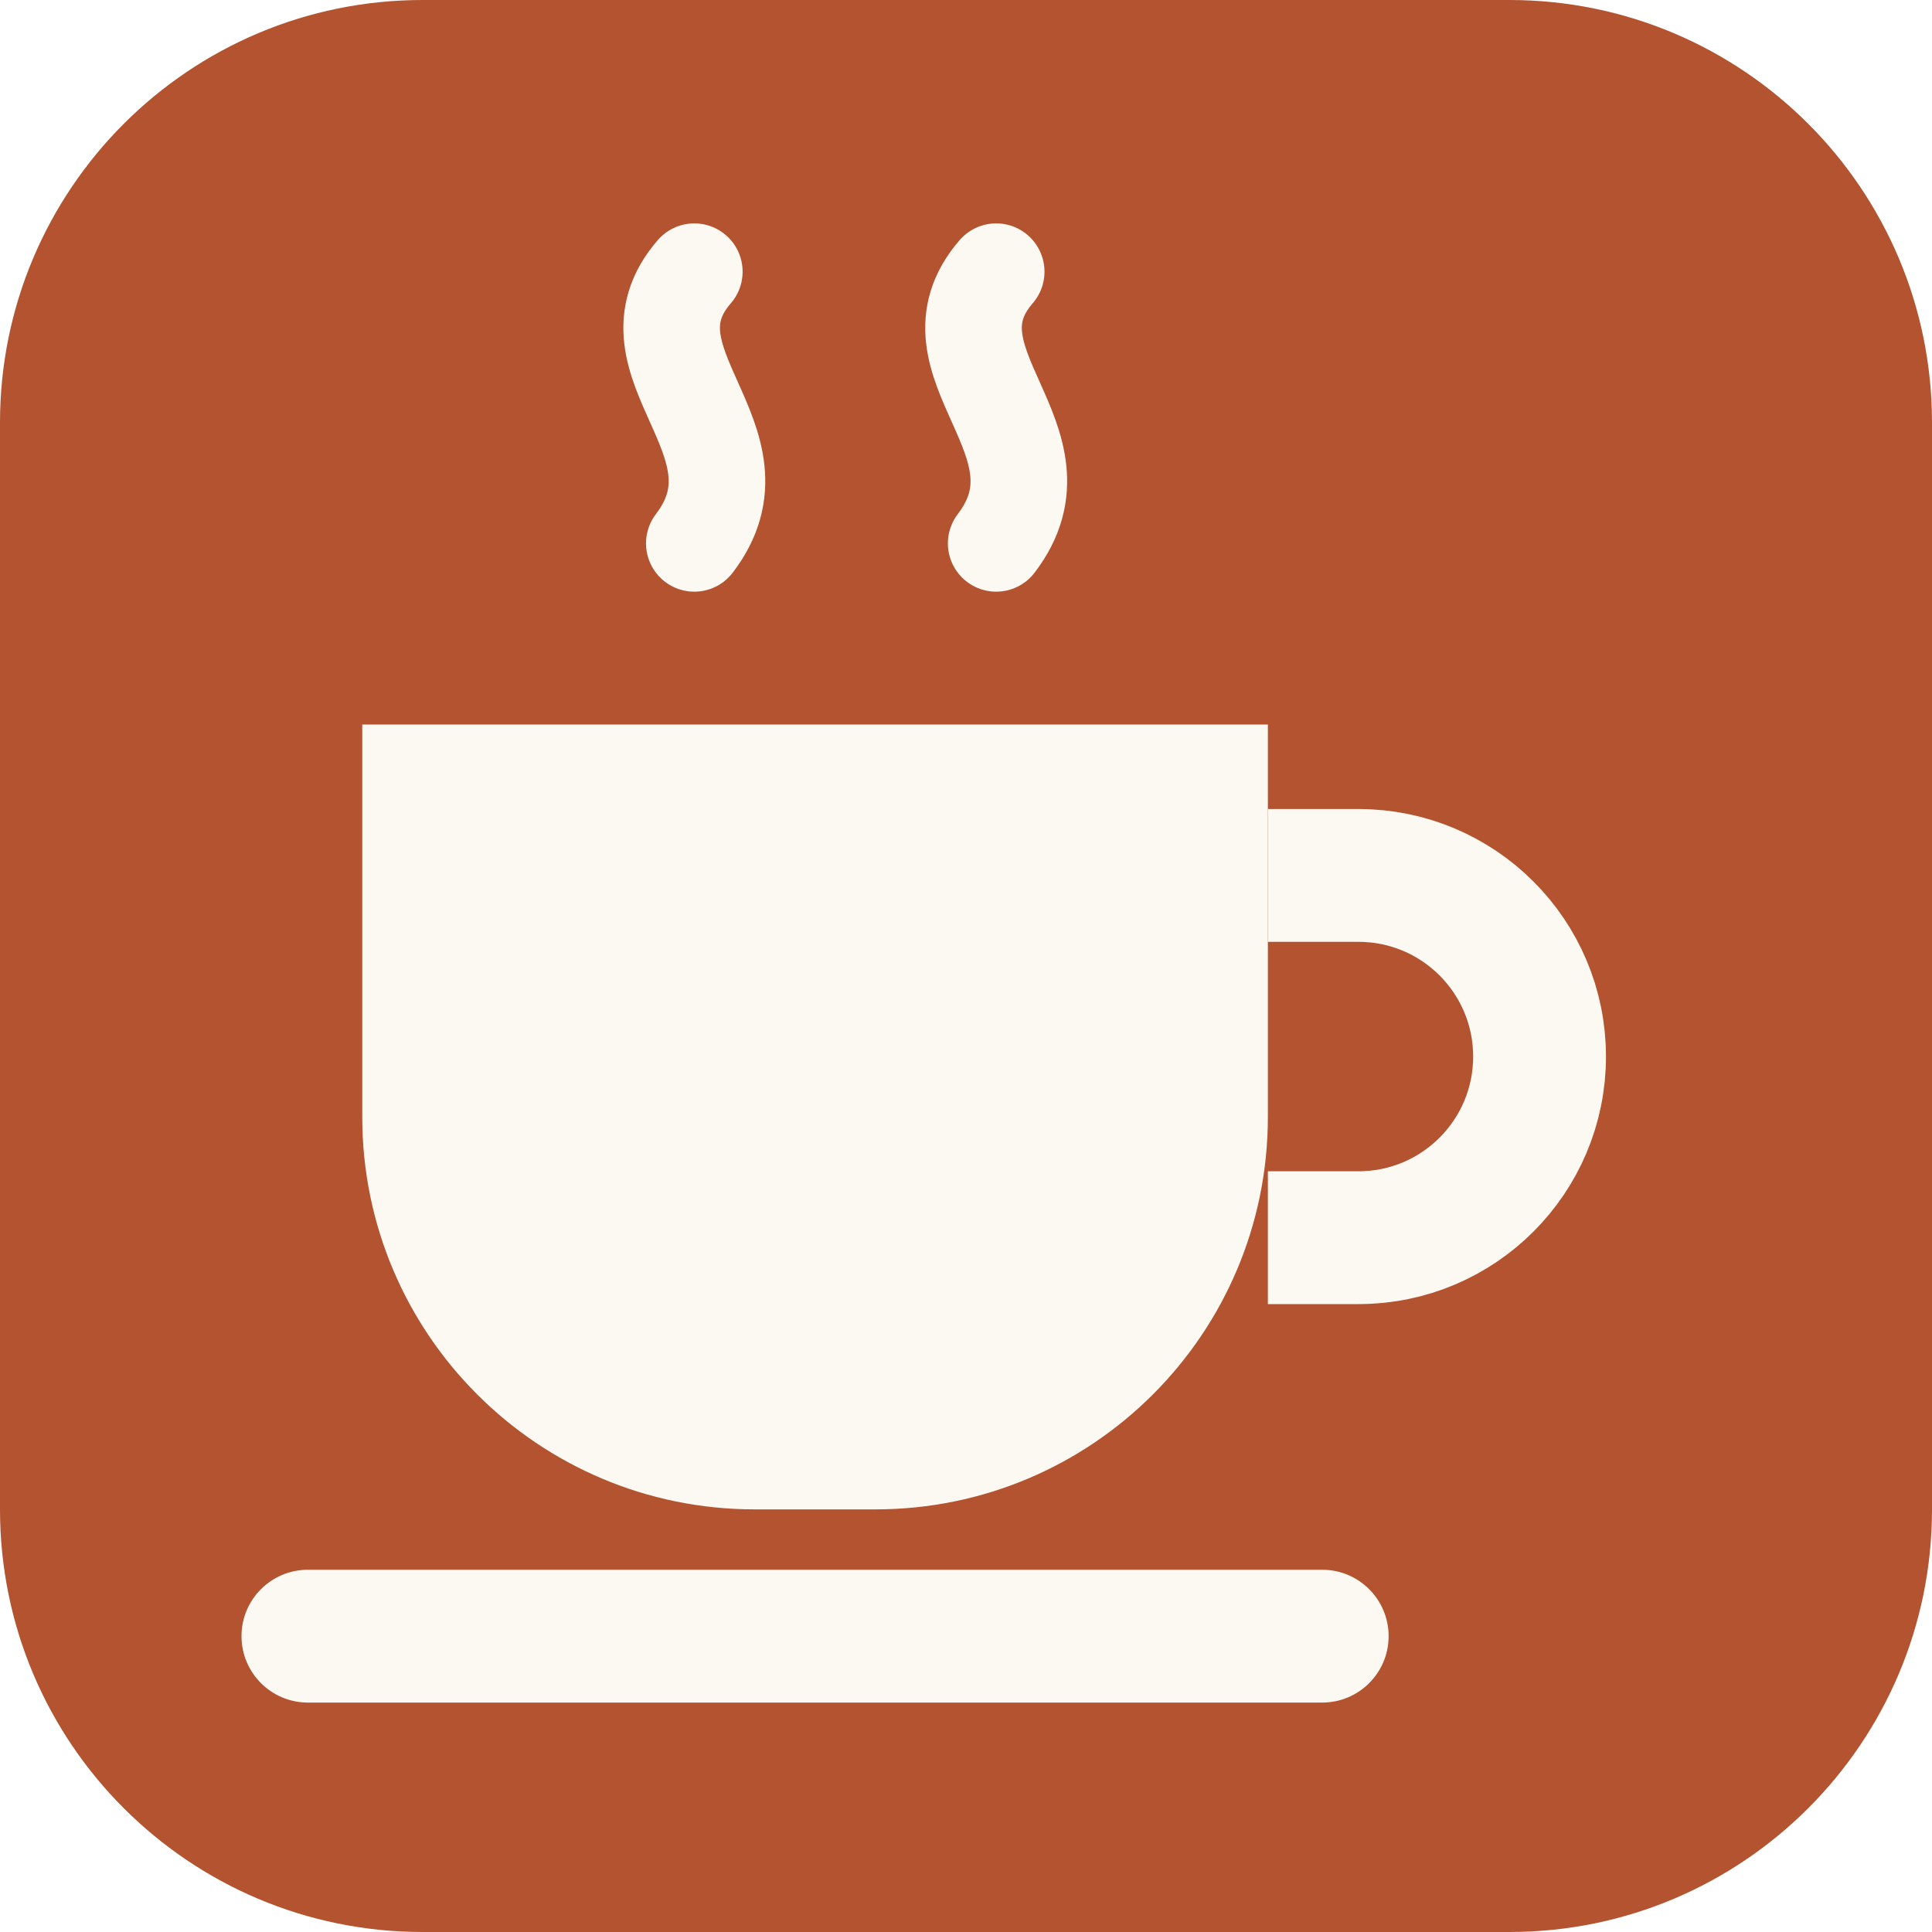
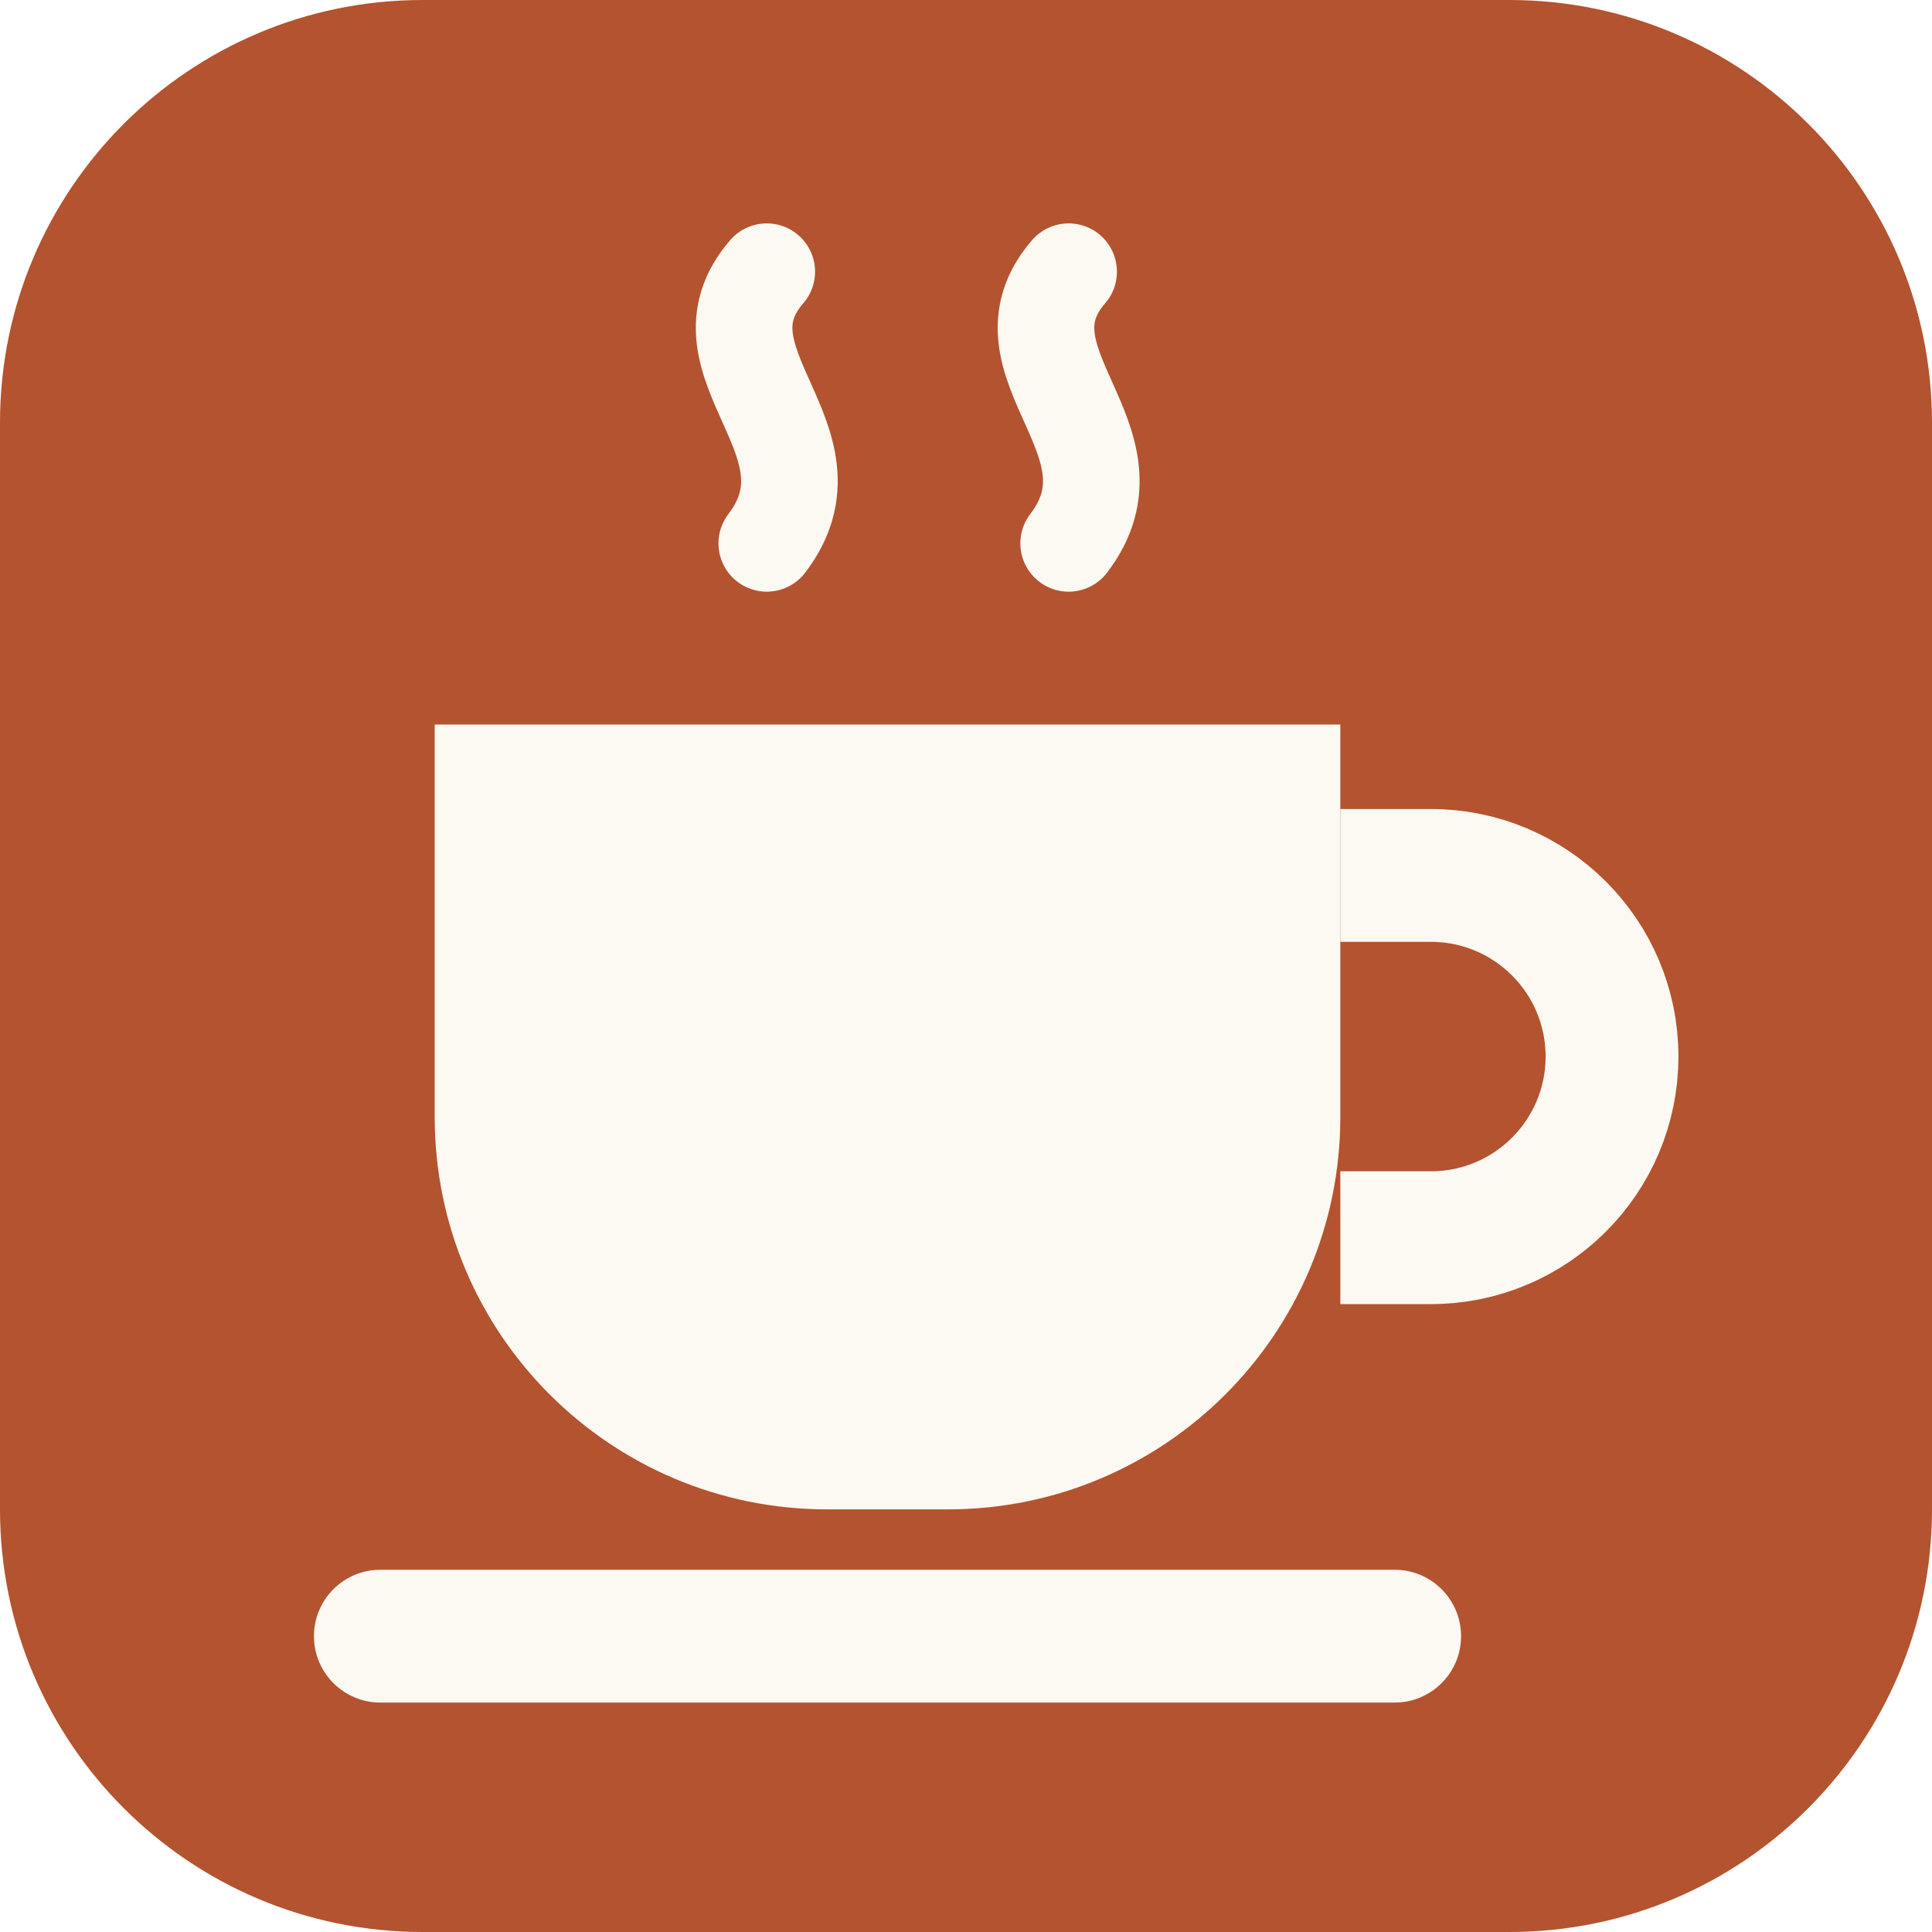
<svg xmlns="http://www.w3.org/2000/svg" viewBox="0 0 32 32">
  <rect width="32" height="32" rx="7" fill="#B4532F" />
-   <g fill="none" stroke="#FCF8F2" stroke-linecap="round" stroke-width="1.6">
-     <path d="M11.5 4.5c-1.3 1.5 1.3 2.8 0 4.5" />
-     <path d="M16.5 4.5c-1.3 1.5 1.3 2.8 0 4.5" />
+   <g transform="translate(1.2 0)">
+     <g fill="none" stroke="#FCF8F2" stroke-linecap="round" stroke-width="1.6">
+       <path d="M11.5 4.5c-1.3 1.5 1.3 2.8 0 4.5" />
+       <path d="M16.5 4.5c-1.3 1.5 1.3 2.8 0 4.5" />
+     </g>
+     <path fill="#FCF8F2" d="M6 12h15v6.5a6.5 6.5 0 0 1-6.5 6.5h-2A6.5 6.5 0 0 1 6 18.5z" />
+     <path fill="none" stroke="#FCF8F2" stroke-width="2.2" d="M21 14.5h1.5a3 3 0 0 1 0 6H21" />
+     <rect x="4" y="26" width="19" height="2.2" rx="1.1" fill="#FCF8F2" />
  </g>
-   <path fill="#FCF8F2" d="M6 12h15v6.5a6.5 6.5 0 0 1-6.5 6.5h-2A6.5 6.5 0 0 1 6 18.5z" />
-   <path fill="none" stroke="#FCF8F2" stroke-width="2.2" d="M21 14.5h1.5a3 3 0 0 1 0 6H21" />
-   <rect x="4" y="26" width="19" height="2.2" rx="1.1" fill="#FCF8F2" />
</svg>
